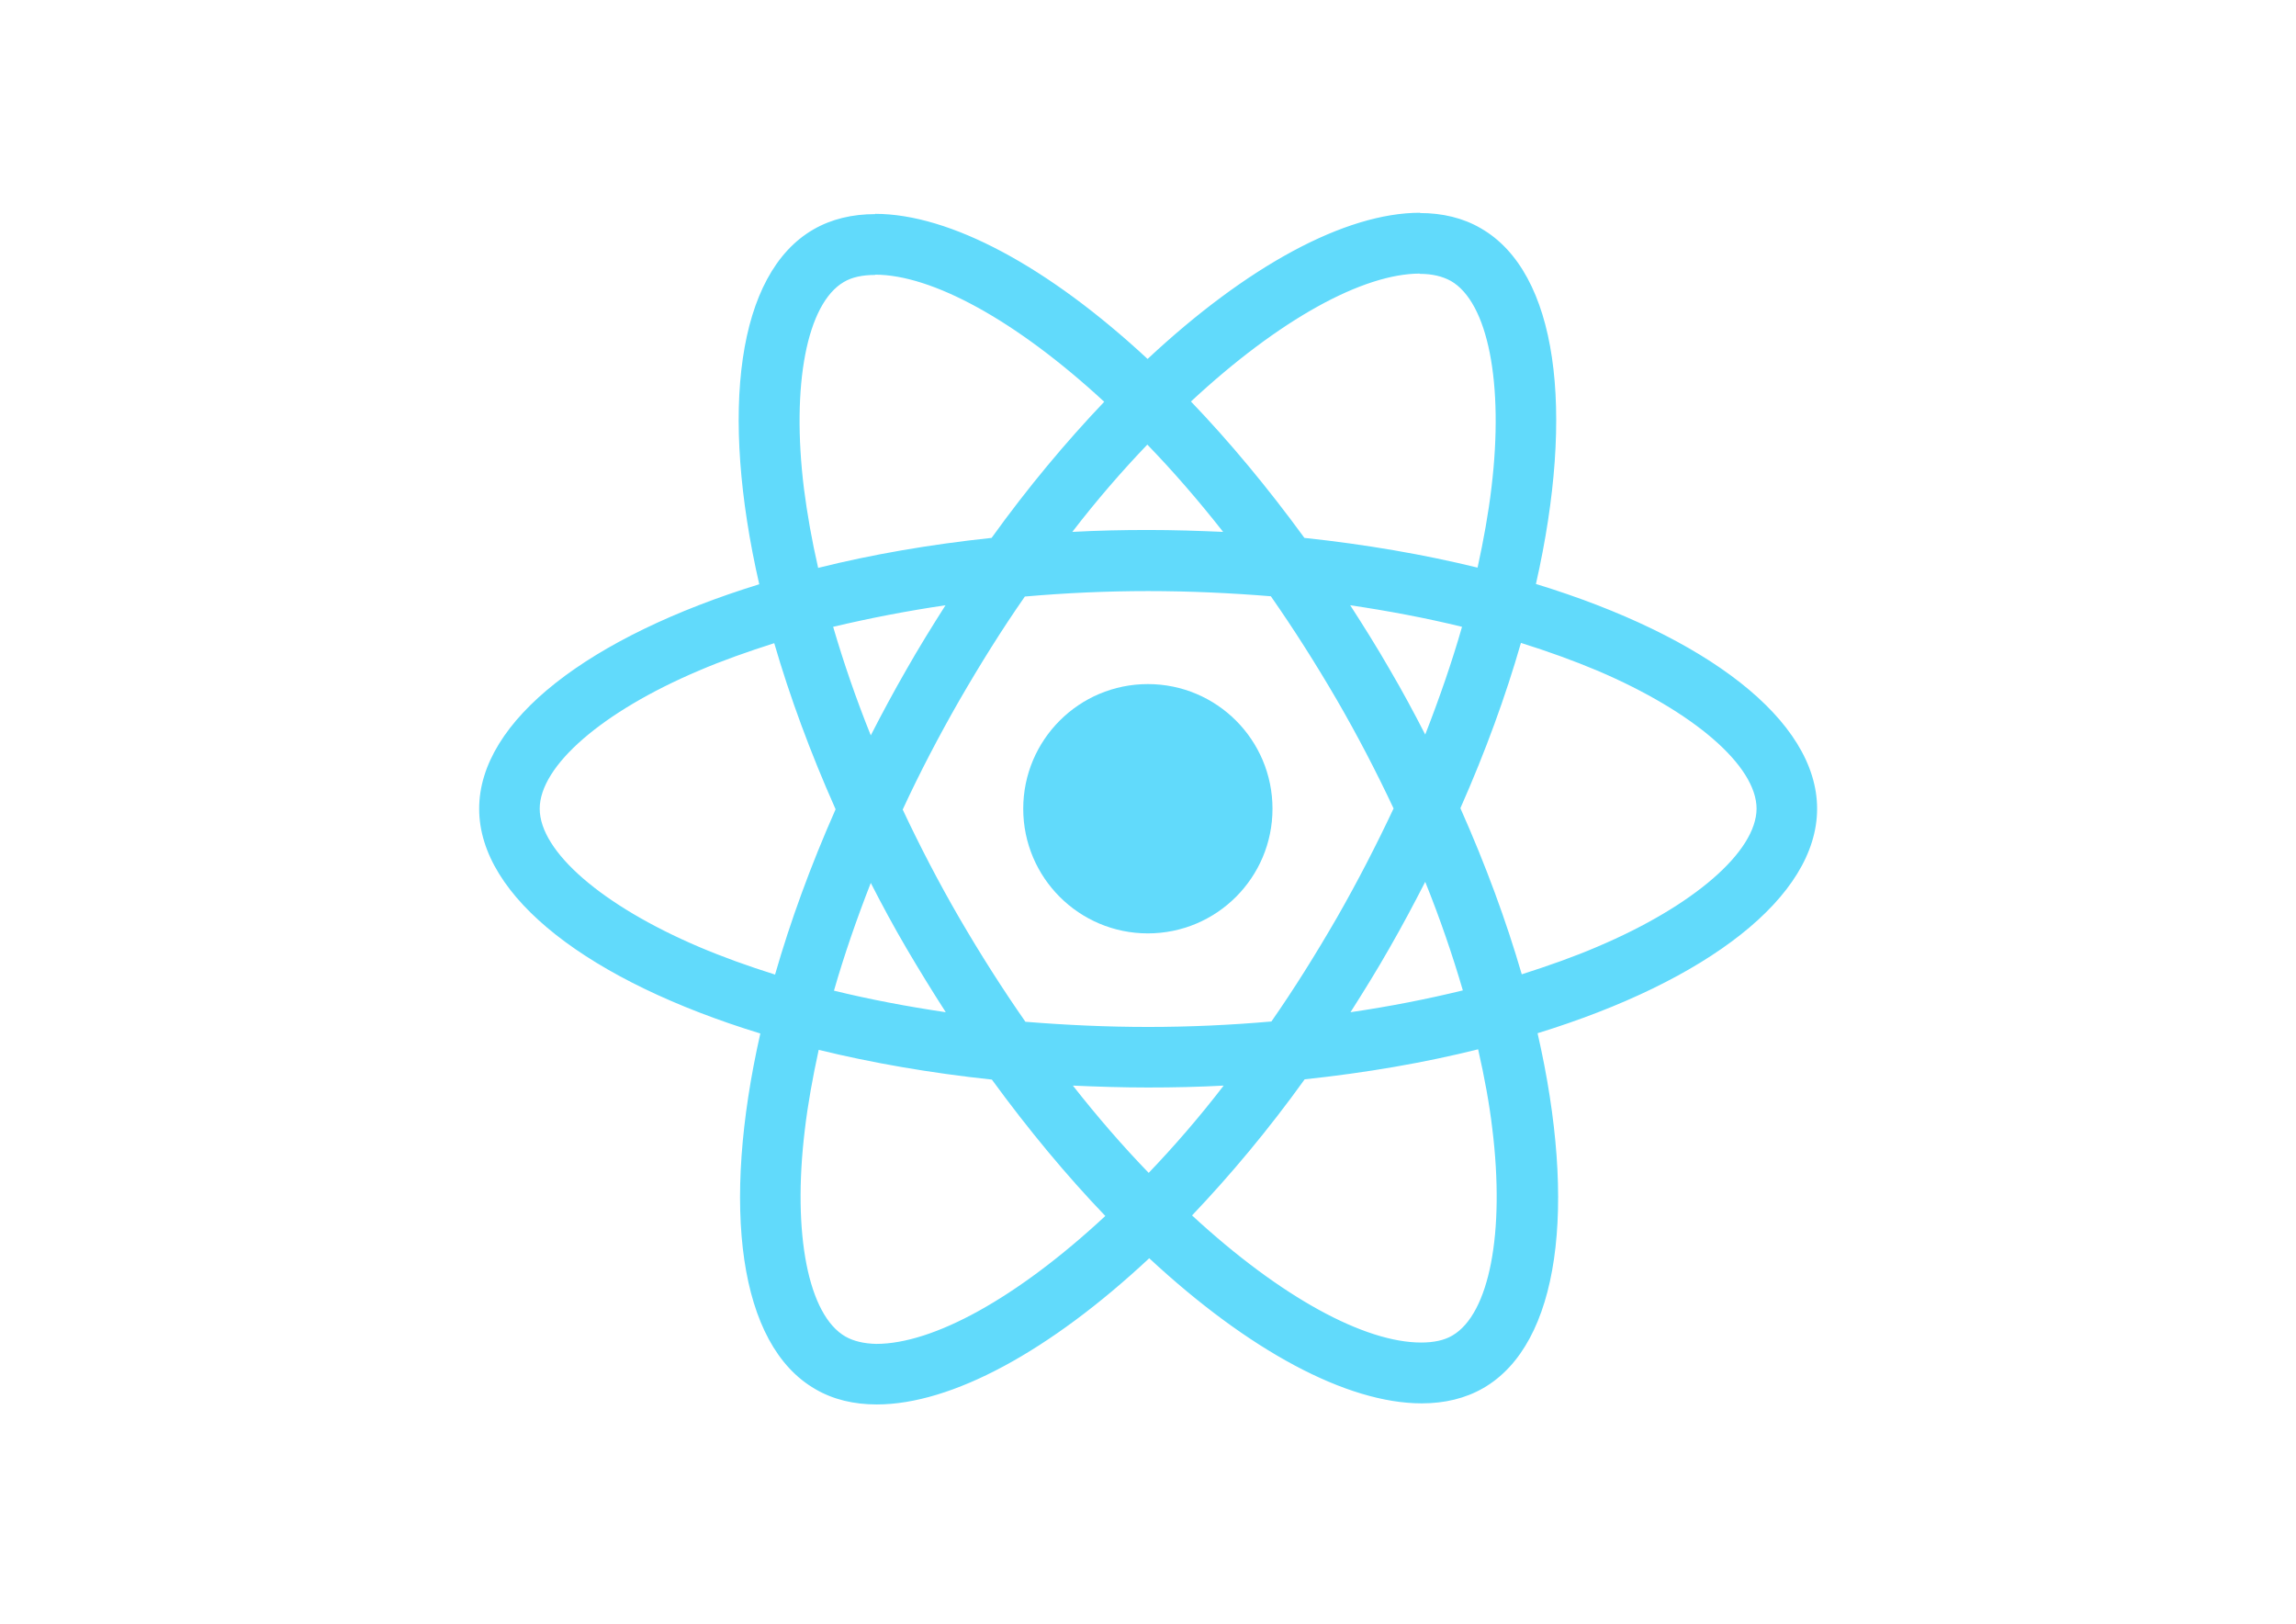
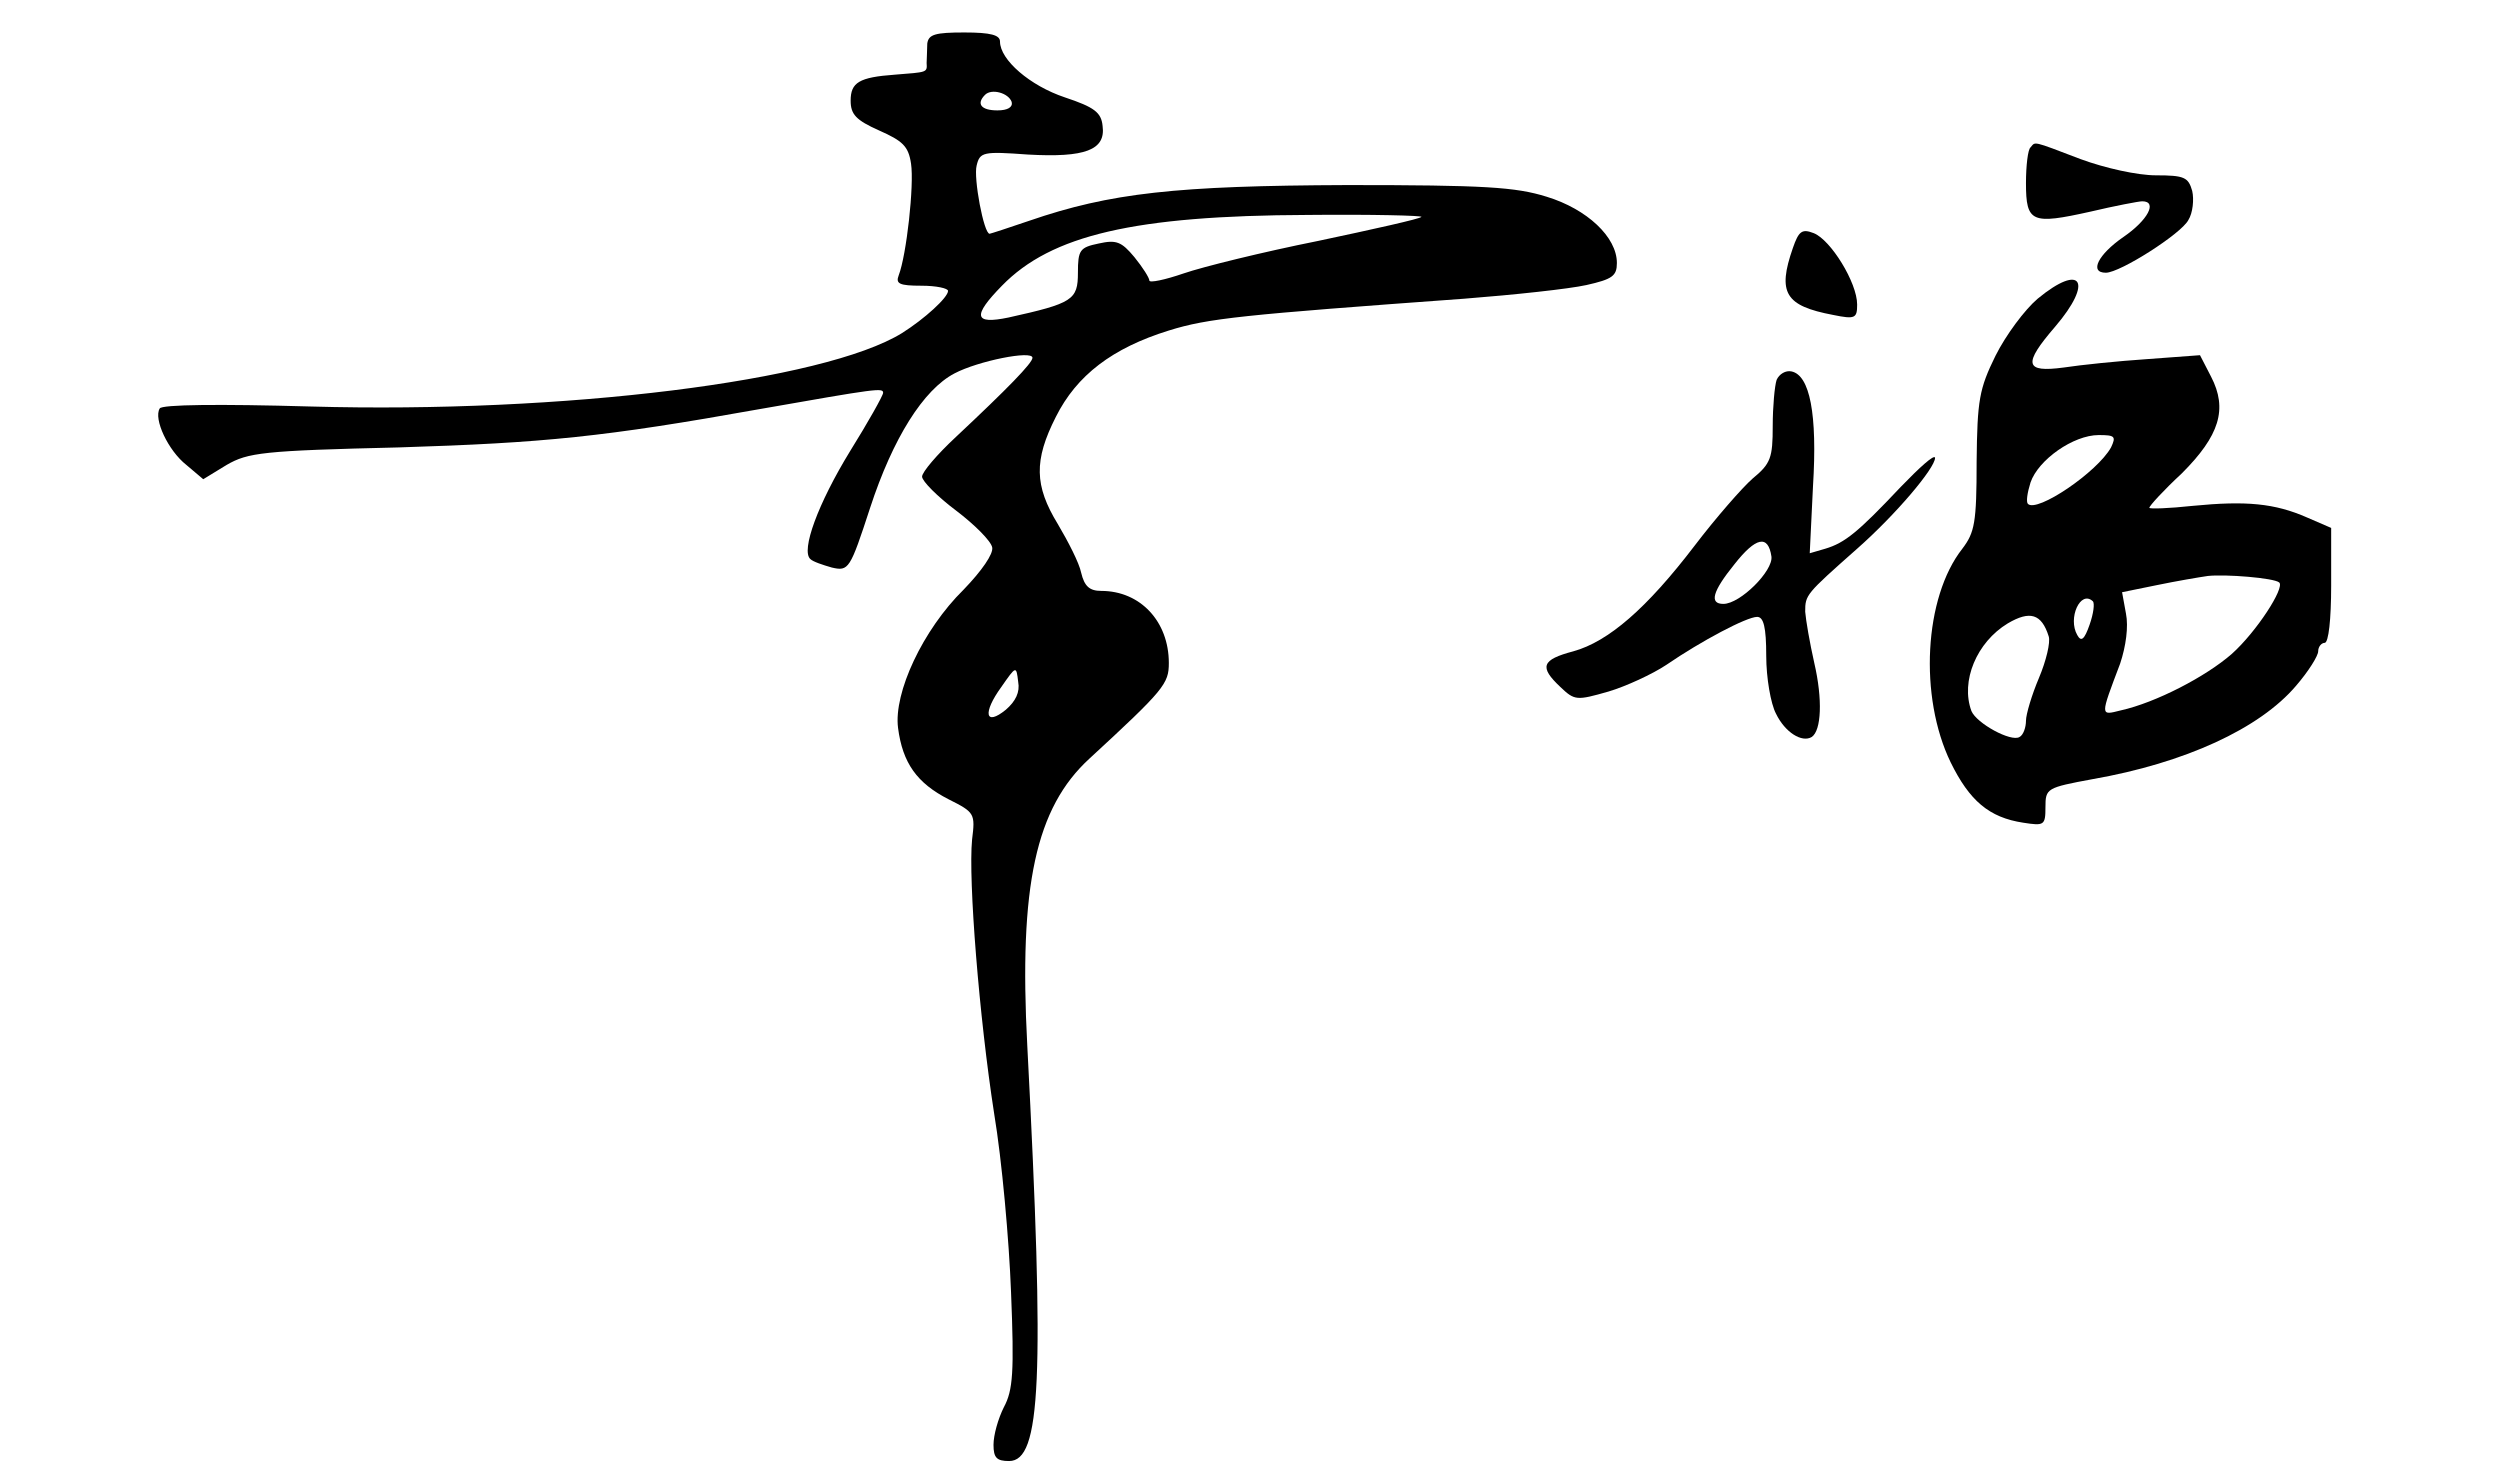
- <svg xmlns="http://www.w3.org/2000/svg" viewBox="0 0 841.9 595.3">
-   <g fill="#61DAFB">
-     <path d="M666.3 296.5c0-32.5-40.7-63.3-103.1-82.4 14.4-63.6 8-114.2-20.2-130.4-6.5-3.8-14.1-5.6-22.4-5.6v22.3c4.6 0 8.3.9 11.4 2.6 13.6 7.8 19.5 37.5 14.9 75.7-1.1 9.4-2.9 19.3-5.1 29.4-19.6-4.8-41-8.5-63.5-10.9-13.5-18.5-27.5-35.3-41.6-50 32.6-30.3 63.2-46.9 84-46.9V78c-27.5 0-63.5 19.6-99.9 53.6-36.4-33.8-72.4-53.2-99.9-53.2v22.3c20.7 0 51.4 16.5 84 46.6-14 14.7-28 31.4-41.3 49.9-22.6 2.4-44 6.1-63.6 11-2.3-10-4-19.7-5.2-29-4.7-38.2 1.1-67.9 14.6-75.8 3-1.8 6.9-2.6 11.5-2.6V78.5c-8.4 0-16 1.8-22.6 5.6-28.1 16.2-34.4 66.7-19.9 130.1-62.2 19.2-102.7 49.9-102.7 82.3 0 32.5 40.7 63.3 103.1 82.4-14.4 63.6-8 114.2 20.2 130.4 6.5 3.8 14.1 5.6 22.5 5.6 27.5 0 63.5-19.6 99.9-53.6 36.4 33.8 72.4 53.2 99.9 53.2 8.4 0 16-1.8 22.6-5.6 28.1-16.2 34.4-66.7 19.9-130.1 62-19.1 102.5-49.9 102.5-82.3zm-130.2-66.7c-3.7 12.9-8.3 26.2-13.5 39.5-4.1-8-8.4-16-13.1-24-4.6-8-9.5-15.8-14.4-23.4 14.2 2.1 27.9 4.7 41 7.9zm-45.8 106.5c-7.8 13.5-15.8 26.3-24.1 38.2-14.9 1.3-30 2-45.2 2-15.1 0-30.2-.7-45-1.9-8.3-11.9-16.4-24.6-24.2-38-7.6-13.1-14.5-26.4-20.8-39.8 6.2-13.4 13.2-26.8 20.7-39.9 7.8-13.5 15.8-26.3 24.1-38.2 14.9-1.3 30-2 45.2-2 15.1 0 30.2.7 45 1.9 8.3 11.9 16.4 24.6 24.2 38 7.6 13.1 14.5 26.4 20.8 39.8-6.3 13.4-13.2 26.8-20.7 39.9zm32.3-13c5.4 13.4 10 26.8 13.8 39.8-13.1 3.2-26.9 5.9-41.2 8 4.9-7.7 9.8-15.6 14.4-23.7 4.6-8 8.9-16.1 13-24.1zM421.2 430c-9.3-9.6-18.6-20.3-27.8-32 9 .4 18.2.7 27.5.7 9.4 0 18.7-.2 27.8-.7-9 11.7-18.3 22.4-27.5 32zm-74.4-58.9c-14.2-2.1-27.9-4.7-41-7.9 3.7-12.9 8.3-26.2 13.5-39.5 4.1 8 8.4 16 13.1 24 4.7 8 9.5 15.8 14.4 23.4zM420.7 163c9.3 9.6 18.6 20.3 27.8 32-9-.4-18.2-.7-27.5-.7-9.4 0-18.7.2-27.8.7 9-11.7 18.3-22.4 27.5-32zm-74 58.9c-4.9 7.7-9.8 15.6-14.4 23.7-4.6 8-8.9 16-13 24-5.4-13.4-10-26.8-13.8-39.8 13.1-3.1 26.9-5.8 41.2-7.9zm-90.5 125.2c-35.4-15.1-58.3-34.9-58.3-50.6 0-15.7 22.9-35.6 58.3-50.6 8.6-3.7 18-7 27.7-10.1 5.7 19.6 13.2 40 22.5 60.9-9.2 20.8-16.6 41.1-22.2 60.6-9.9-3.1-19.3-6.5-28-10.2zM310 490c-13.6-7.8-19.5-37.5-14.9-75.7 1.1-9.4 2.9-19.3 5.1-29.4 19.6 4.8 41 8.5 63.5 10.9 13.5 18.5 27.5 35.3 41.6 50-32.6 30.3-63.2 46.9-84 46.9-4.5-.1-8.3-1-11.3-2.7zm237.2-76.2c4.7 38.2-1.1 67.9-14.6 75.8-3 1.8-6.9 2.6-11.5 2.6-20.7 0-51.4-16.5-84-46.6 14-14.7 28-31.4 41.3-49.9 22.6-2.4 44-6.1 63.6-11 2.3 10.1 4.1 19.8 5.2 29.1zm38.5-66.7c-8.6 3.7-18 7-27.7 10.1-5.7-19.6-13.2-40-22.5-60.9 9.2-20.8 16.6-41.1 22.2-60.6 9.9 3.1 19.3 6.5 28.1 10.2 35.4 15.1 58.3 34.9 58.3 50.6-.1 15.7-23 35.6-58.4 50.6zM320.8 78.4z" />
-     <circle cx="420.9" cy="296.5" r="45.7" />
-     <path d="M520.5 78.1z" />
+ <svg xmlns="http://www.w3.org/2000/svg" version="1.0" width="308pt" height="182.4pt" viewBox="0 0 308 182.4" preserveAspectRatio="xMidYMid meet">
+   <g transform="translate(0,182.4) scale(0.08,-0.08)" fill="#000000" stroke="none">
+     <path d="M1428 2213 c0 -10 -1 -24 -1 -30 1 -15 1 -14 -49 -18 -55 -4 -68 -12 -68 -40 0 -21 8 -30 44 -46 36 -16 45 -24 49 -51 5 -33 -7 -141 -19 -172 -5 -13 1 -16 35 -16 23 0 41 -4 41 -8 0 -10 -36 -43 -71 -65 -120 -74 -522 -124 -911 -113 -141 4 -229 3 -232 -3 -10 -16 13 -65 41 -87 l26 -22 36 22 c33 19 55 22 266 27 223 7 315 16 555 59 182 32 190 33 190 25 0 -4 -23 -45 -51 -90 -49 -80 -76 -153 -61 -166 4 -4 19 -9 33 -13 26 -6 28 -3 59 92 35 107 82 182 130 207 36 19 120 36 120 24 0 -8 -38 -47 -118 -122 -29 -27 -52 -54 -52 -61 0 -7 24 -31 52 -52 29 -22 54 -47 56 -57 2 -10 -16 -36 -44 -65 -63 -62 -108 -159 -101 -213 7 -54 29 -85 78 -110 40 -20 41 -22 36 -62 -6 -62 11 -274 34 -422 12 -72 23 -195 26 -275 5 -123 3 -151 -11 -177 -9 -18 -16 -43 -16 -58 0 -20 5 -25 24 -25 49 0 55 124 28 640 -13 246 13 366 96 442 115 106 122 115 122 147 0 64 -44 111 -104 111 -18 0 -26 7 -31 28 -3 15 -20 48 -36 75 -36 59 -37 98 -3 165 32 64 87 106 174 133 61 19 112 24 455 49 77 6 161 15 188 21 40 9 47 14 47 34 0 40 -46 83 -108 102 -48 15 -96 18 -307 18 -264 -1 -365 -12 -490 -55 -32 -11 -60 -20 -61 -20 -9 0 -25 86 -20 105 5 21 10 22 79 17 88 -5 120 7 115 44 -2 21 -13 29 -58 44 -54 18 -100 58 -100 86 0 10 -14 14 -55 14 -45 0 -55 -3 -57 -17z m130 -90 c2 -8 -6 -13 -22 -13 -25 0 -33 10 -19 24 10 10 36 3 41 -11z m631 -177 c-2 -3 -74 -19 -159 -37 -85 -17 -178 -40 -207 -50 -29 -10 -53 -15 -53 -11 0 4 -10 20 -23 36 -20 24 -28 27 -55 21 -29 -6 -32 -10 -32 -45 0 -42 -8 -47 -107 -69 -53 -11 -56 2 -10 49 76 78 204 108 471 109 99 1 177 -1 175 -3z m-640 -759 c-32 -26 -36 -5 -7 35 23 33 23 33 26 8 3 -16 -4 -30 -19 -43z" />
+     <path d="M3127 2053 c-4 -3 -7 -28 -7 -55 0 -61 9 -64 99 -44 38 9 75 16 80 16 24 0 9 -29 -29 -55 -39 -27 -53 -55 -27 -55 22 0 116 60 127 81 7 11 9 32 6 45 -6 21 -12 24 -56 24 -28 0 -78 11 -116 25 -76 29 -69 27 -77 18z" />
+     <path d="M2761 1898 c-24 -69 -12 -89 62 -103 34 -7 37 -5 37 16 0 34 -41 100 -67 110 -18 7 -23 3 -32 -23z" />
+     <path d="M3138 1820 c-20 -17 -49 -56 -65 -88 -25 -51 -28 -68 -29 -163 0 -94 -3 -109 -22 -134 -59 -75 -67 -228 -18 -329 29 -59 59 -85 112 -93 32 -5 34 -4 34 24 0 29 2 30 72 43 143 25 258 78 314 144 19 22 34 46 34 53 0 7 5 13 10 13 6 0 10 36 10 88 l0 89 -37 16 c-50 22 -94 26 -176 18 -37 -4 -67 -5 -67 -3 0 3 22 27 50 53 58 58 71 99 45 149 l-17 33 -81 -6 c-45 -3 -103 -9 -129 -13 -60 -8 -63 5 -13 63 59 69 41 99 -27 43z m113 -229 c-21 -38 -114 -101 -128 -87 -3 3 -1 17 4 33 12 35 66 73 105 73 25 0 27 -2 19 -19z m259 -208 c9 -8 -35 -76 -73 -110 -40 -35 -117 -75 -171 -87 -32 -8 -32 -10 -1 72 9 27 13 57 9 77 l-6 33 54 11 c29 6 64 12 78 14 27 3 102 -3 110 -10z m-287 -29 c3 -3 1 -19 -5 -36 -8 -23 -13 -27 -19 -16 -15 26 5 70 24 52z m-68 -54 c3 -9 -4 -38 -15 -64 -11 -26 -20 -56 -20 -66 0 -10 -4 -22 -10 -25 -13 -8 -66 21 -74 40 -17 46 8 106 56 135 34 20 52 15 63 -20z" />
+     <path d="M2736 1695 c-3 -9 -6 -41 -6 -71 0 -49 -3 -58 -31 -81 -16 -14 -57 -61 -89 -103 -74 -97 -133 -148 -187 -163 -49 -13 -53 -24 -20 -55 22 -21 25 -21 74 -7 27 8 68 27 89 41 54 37 124 74 140 74 10 0 14 -16 14 -60 0 -34 7 -74 15 -89 14 -29 40 -45 55 -36 15 10 17 58 4 114 -7 31 -13 66 -14 79 0 26 1 27 80 97 59 52 120 124 120 140 -1 6 -24 -15 -53 -45 -66 -70 -86 -86 -116 -95 l-24 -7 5 103 c7 112 -5 171 -33 177 -9 2 -19 -4 -23 -13z m-8 -272 c3 -22 -48 -73 -74 -73 -22 0 -17 19 17 61 33 42 52 46 57 12z" />
  </g>
</svg>
